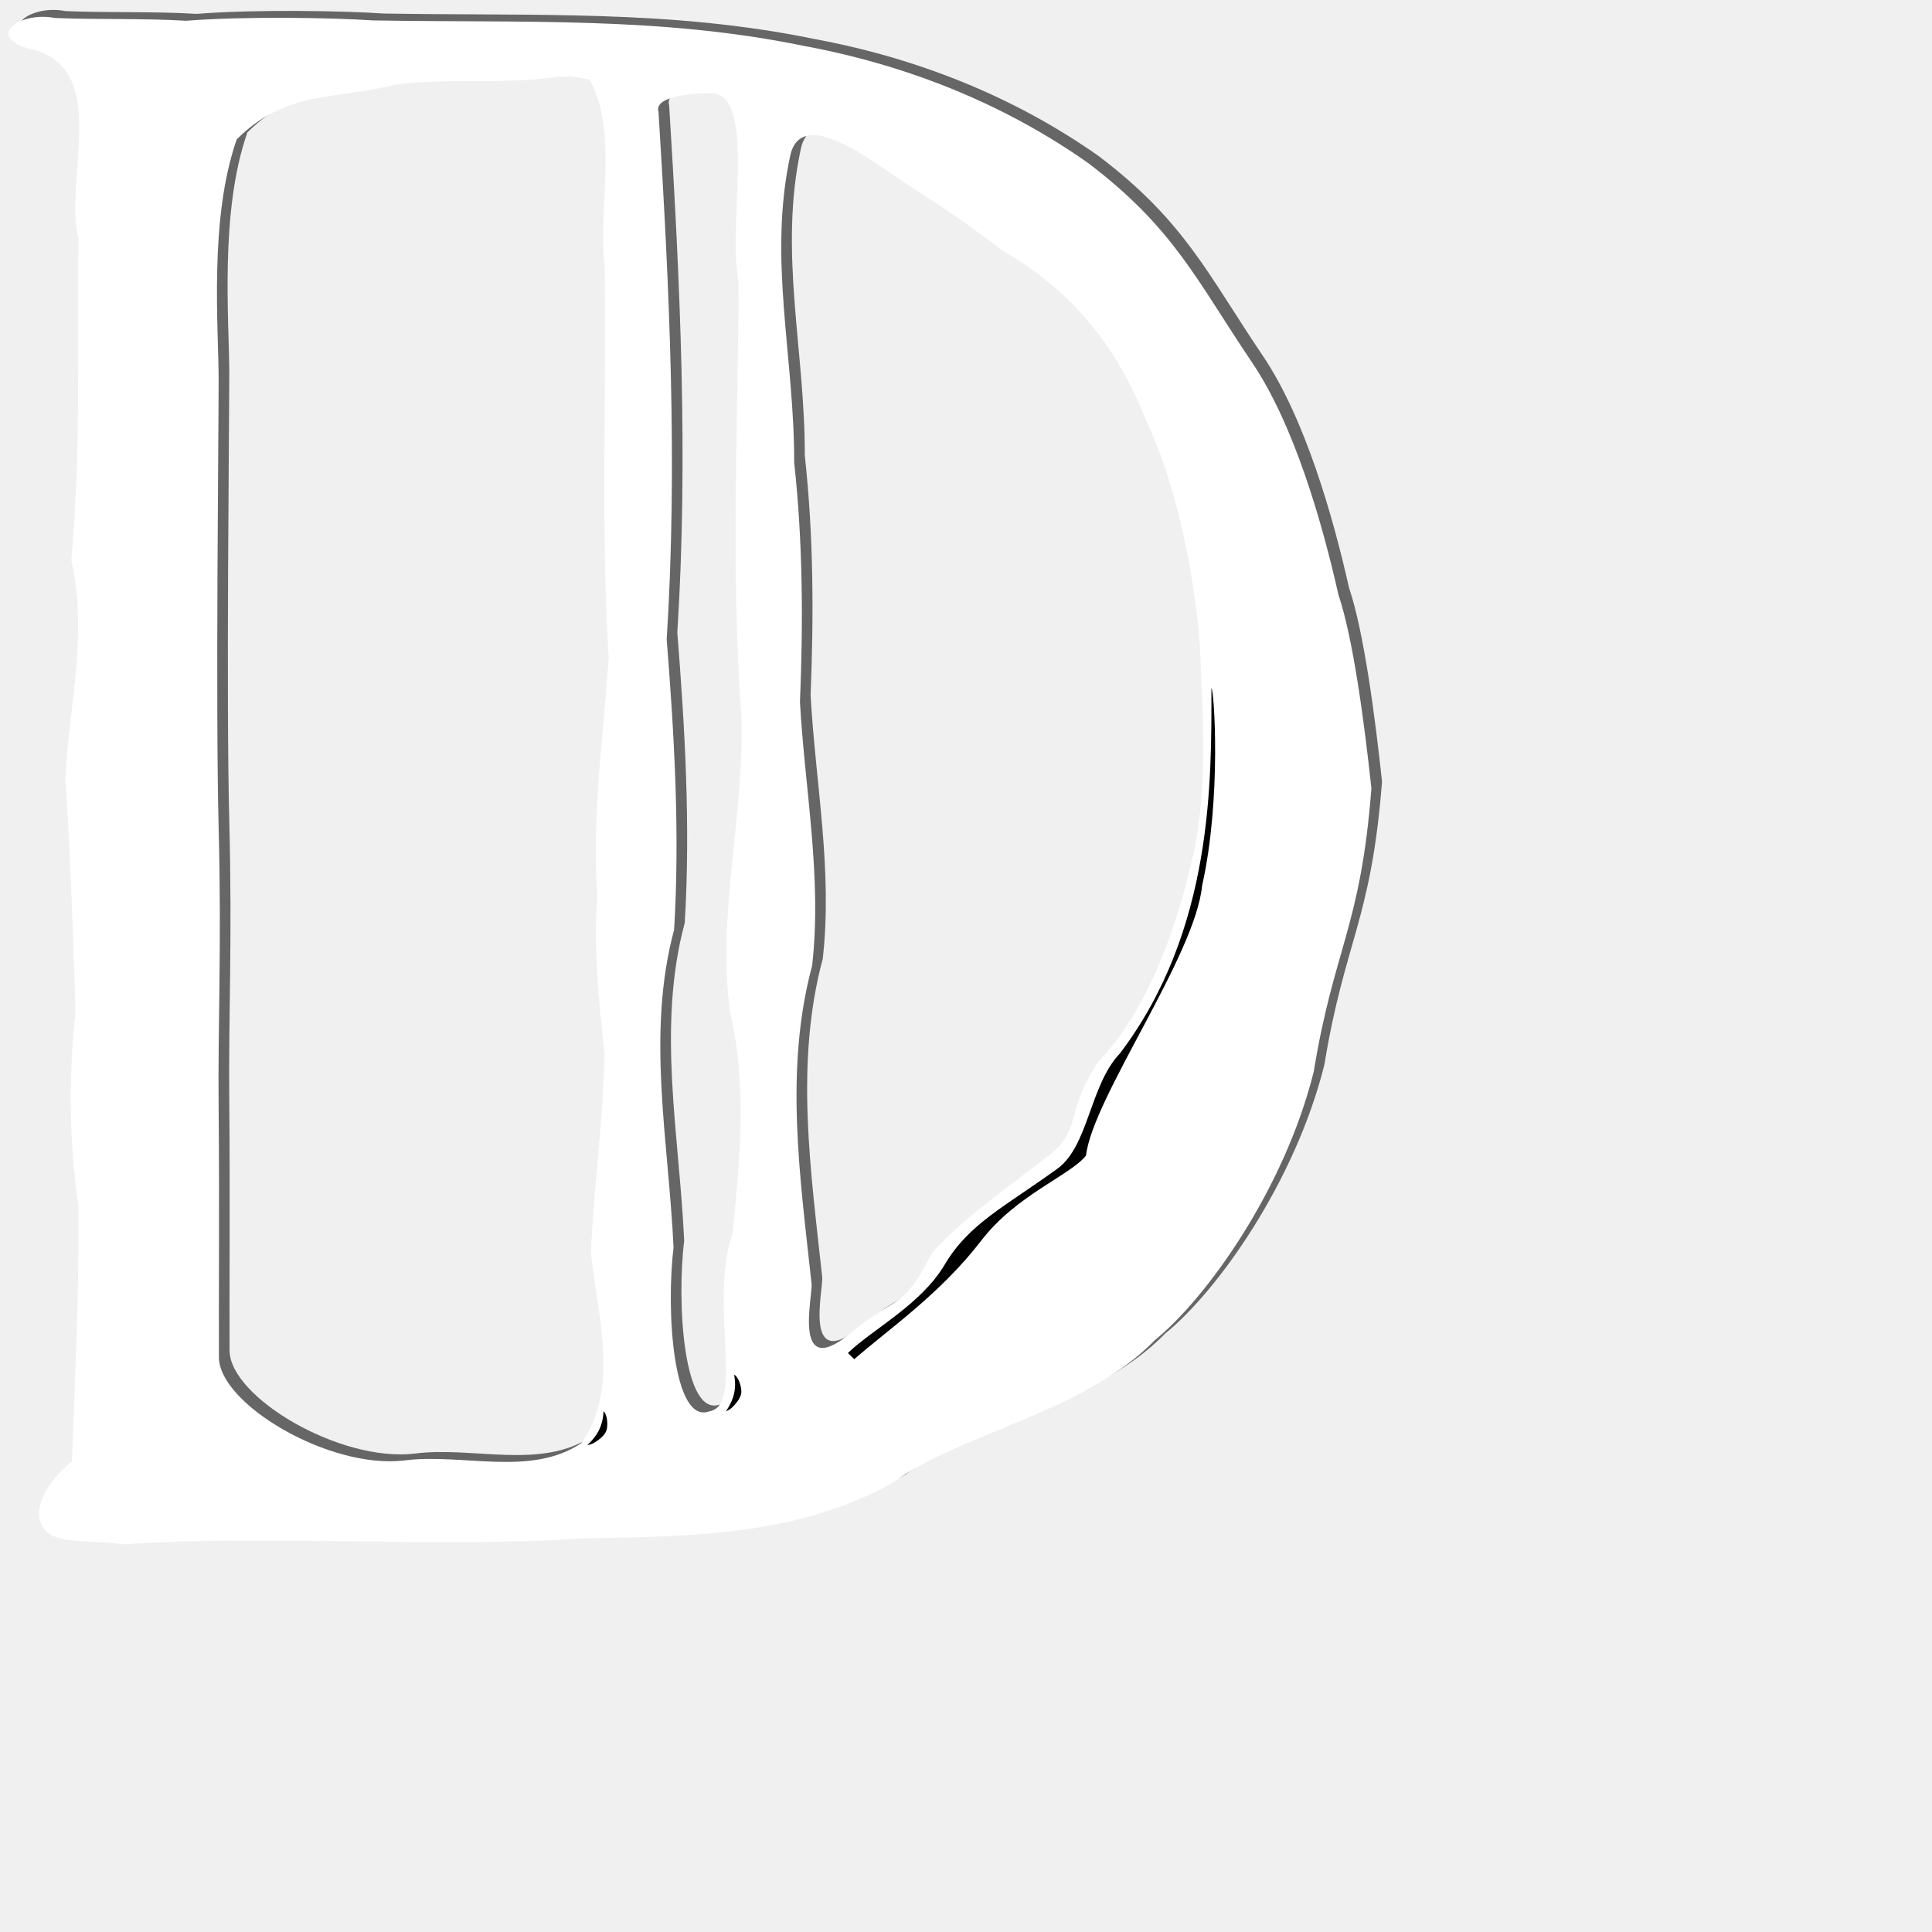
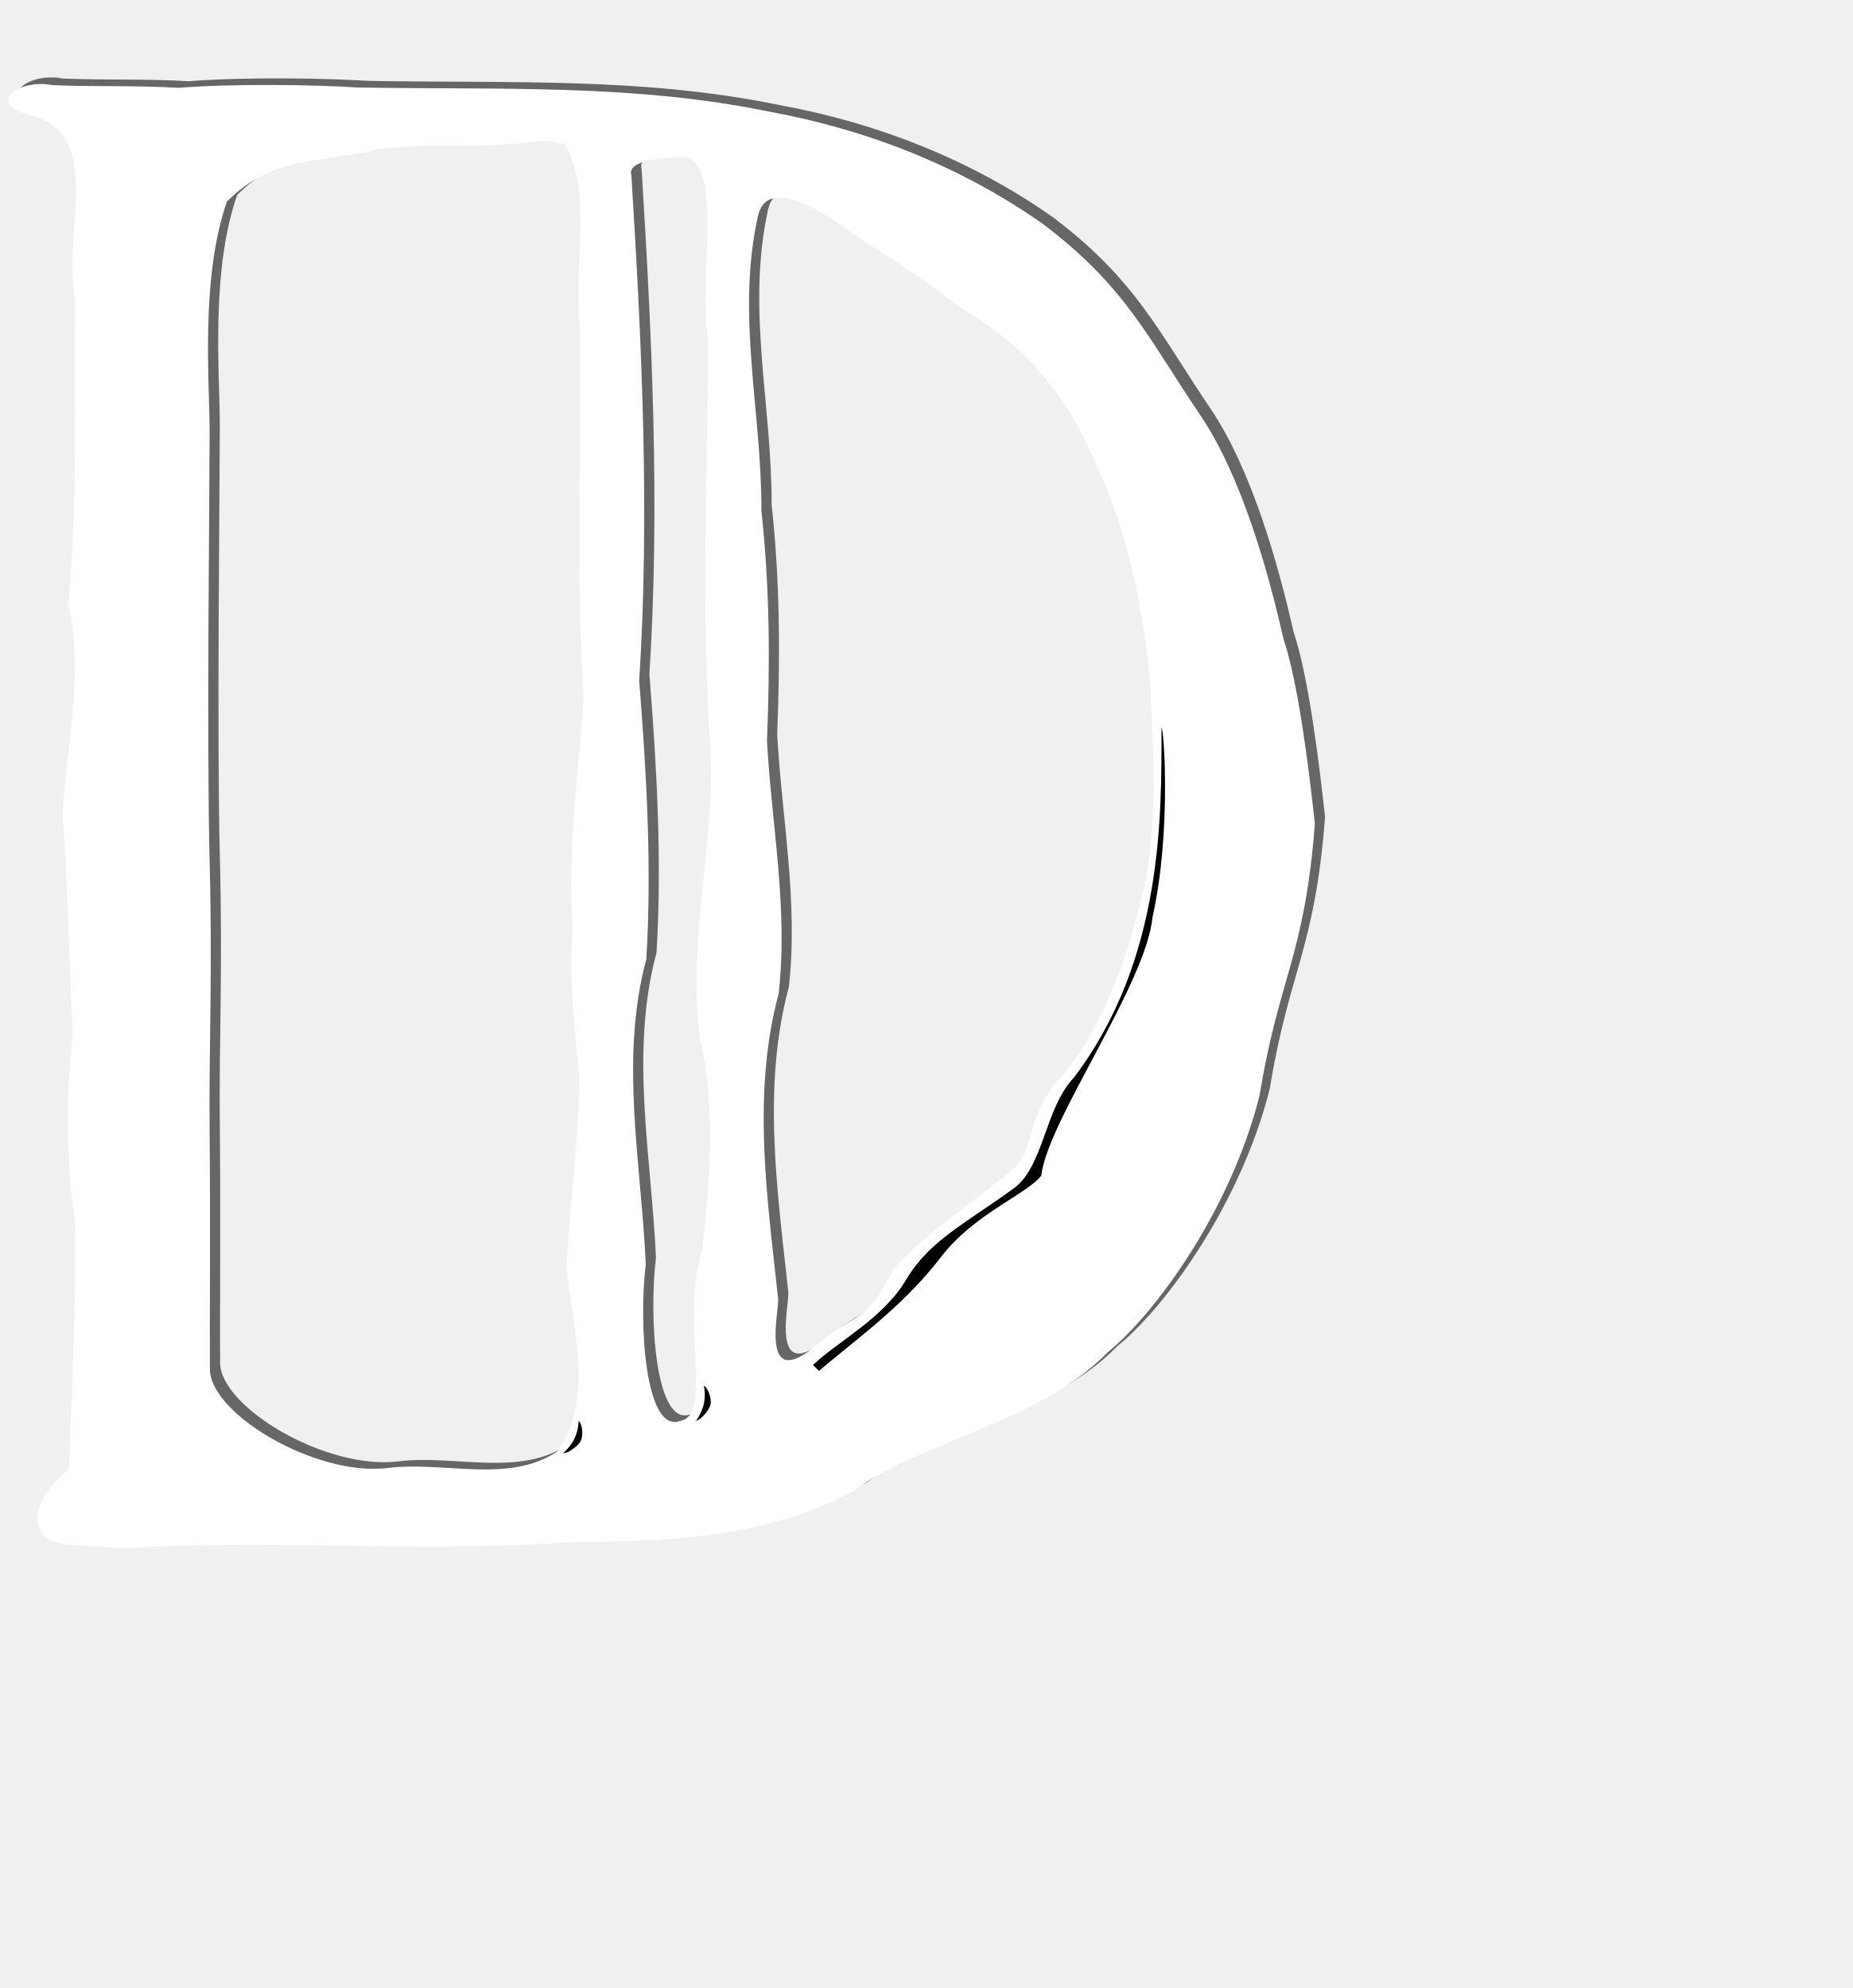
- <svg xmlns="http://www.w3.org/2000/svg" version="1.0" width="644pt" height="644pt" viewBox="0 0 644 644" preserveAspectRatio="xMidYMid meet" id="svg871">
+ <svg xmlns="http://www.w3.org/2000/svg" version="1.0" width="600pt" height="644pt" viewBox="0 0 644 644" preserveAspectRatio="xMidYMid meet" id="svg871">
  <defs id="defs875" />
  <g id="layer1" style="display:none">
    <g style="fill:#ff0000;stroke:none" transform="matrix(0.1,0,0,-0.1,600.0431,669.0941)" id="g862">
      <path d="m 1205,5801 c -153,-16 -186,-50 -87,-89 72,-28 147,-85 187,-140 l 30,-44 8,-591 c 6,-443 5,-615 -4,-682 -20,-154 -22,-273 -5,-395 24,-172 21,-271 -10,-361 -25,-72 -26,-79 -20,-259 3,-102 12,-261 21,-354 13,-138 14,-179 4,-220 -15,-65 -14,-104 8,-173 17,-53 17,-57 -5,-141 -27,-107 -27,-140 -1,-327 22,-157 22,-260 1,-850 l -7,-181 -48,-67 c -56,-79 -69,-127 -41,-158 49,-54 128,-65 329,-47 106,10 234,11 530,5 215,-4 467,-6 560,-2 94,3 312,10 485,15 173,5 357,15 409,21 198,23 348,75 669,234 125,61 271,126 324,144 243,81 548,365 749,697 85,142 119,226 129,318 5,46 26,140 49,212 51,165 71,244 121,489 23,116 53,230 70,272 34,81 38,146 15,212 -8,23 -21,95 -30,159 -9,64 -24,164 -35,222 -10,58 -26,158 -35,223 -19,142 -25,159 -75,213 -28,31 -44,61 -60,115 -31,107 -36,120 -114,274 -130,257 -313,507 -493,675 -115,107 -200,162 -336,220 -62,26 -143,63 -182,82 -38,20 -103,47 -143,62 -92,33 -398,108 -572,140 -304,56 -347,58 -1325,67 -500,4 -930,10 -955,12 -25,3 -76,2 -115,-2 z m 1608,-212 c 28,-7 47,-23 73,-59 55,-76 76,-76 210,1 36,20 46,21 67,12 14,-7 34,-27 44,-45 17,-30 18,-69 18,-483 0,-247 -4,-580 -9,-740 -6,-216 -5,-340 4,-485 21,-303 18,-524 -9,-730 -17,-126 -24,-228 -25,-365 -1,-188 -1,-191 27,-252 l 28,-63 -10,-282 c -7,-180 -16,-307 -26,-348 -21,-93 -19,-204 6,-307 25,-103 31,-277 10,-335 -7,-21 -26,-49 -43,-63 -28,-24 -36,-26 -82,-19 -76,11 -115,6 -176,-22 -60,-27 -156,-43 -266,-44 -95,0 -381,28 -474,46 -155,31 -266,106 -320,218 -56,115 -65,170 -63,386 1,107 5,953 10,1880 l 8,1685 27,47 c 31,51 76,87 216,172 224,135 287,157 538,185 87,10 164,19 169,20 6,0 27,-4 48,-10 z m 846,-138 c 58,-26 151,-65 206,-86 176,-66 265,-120 457,-278 62,-52 154,-121 204,-154 152,-102 205,-174 313,-429 33,-76 75,-168 94,-204 58,-108 90,-261 107,-509 6,-86 15,-210 20,-276 15,-177 13,-229 -15,-341 -13,-56 -31,-157 -39,-225 -20,-157 -35,-213 -90,-338 -57,-130 -87,-181 -146,-246 -29,-32 -56,-76 -69,-111 -95,-257 -100,-264 -232,-335 -87,-46 -115,-69 -205,-161 -81,-83 -112,-123 -134,-172 -51,-113 -177,-198 -310,-211 -87,-8 -112,-21 -139,-74 -23,-43 -78,-95 -127,-119 -53,-25 -85,-9 -106,53 -23,66 -22,126 2,227 26,107 25,194 -2,376 -28,190 -31,591 -4,682 32,109 38,190 32,420 -4,171 -10,249 -26,325 -24,113 -28,364 -10,600 5,78 7,404 3,810 -3,374 -3,701 1,727 9,62 38,98 78,98 17,0 79,-22 137,-49 z" id="path860" style="fill:#ff0000" />
    </g>
  </g>
  <g id="layer2" style="display:inline" />
  <g id="layer3" style="display:inline">
    <g id="g33" transform="translate(-708.5593,-82.63595)">
      <path id="path2226" d="m 730.361,86.334 c -12.097,-2.443 -24.608,7.13 -5.812,10.898 23.849,8.099 8.861,42.789 13.696,62.749 -0.379,35.696 0.858,71.44 -2.374,107.016 5.617,24.568 -0.76,48.366 -1.988,72.62 1.738,26.003 2.571,52.323 3.404,77.879 -2.328,21.248 -2.14,43.236 0.951,65.036 0.323,28.302 -1.159,56.585 -2.153,84.863 -8.71,7.245 -13.344,15.977 -9.713,21.992 3.61,5.98 15.429,4.092 26.729,5.745 51.384,-3.38 102.958,1.4 154.389,-2.038 35.422,-0.588 70.982,-0.858 102.755,-18.828 21.024,-15.781 63.592,-23.196 86.805,-47.209 17.106,-13.844 43.154,-50.157 52.969,-89.512 6.687,-41.078 15.655,-48.11 19.215,-94.401 -2.348,-21.918 -6.078,-50.067 -10.976,-64.507 -5.327,-23.695 -14.67,-56.571 -28.83,-77.518 -18.409,-27.233 -25.855,-44.62 -54.642,-66.458 -28.335,-19.966 -60.769,-32.742 -94.828,-39.044 -47.9,-9.842 -93.046,-7.589 -143.625,-8.477 -13.036,-0.897 -42.373,-1.443 -62.224,0.12 -14.572,-0.872 -29.21,-0.332 -43.749,-0.928 z m 178.23,20.481 c 9.569,17.316 2.896,42.089 5.052,62.289 0.649,43.479 -1.348,86.956 1.356,130.385 -1.774,26.571 -5.697,52.991 -3.794,79.721 -1.373,17.542 0.581,34.953 2.358,52.288 -0.294,22.332 -3.576,44.487 -4.477,66.678 2.187,20.46 9.693,45.183 -3.235,63.228 -16.941,11.36 -39.685,3.227 -59.092,5.764 -25.01,2.922 -61.584,-18.87 -61.681,-34.343 -0.097,-15.473 0.194,-53.344 -0.097,-82.796 -0.292,-29.452 1.045,-53.203 0,-93.81 -1.045,-40.607 0,-131.626 0,-149.16 0,-17.534 -3.282,-53.656 6.033,-80.277 16.524,-16.453 32.309,-13.02 53.342,-18.335 19.724,-2.178 33.805,0.166 53.833,-2.495 3.508,-0.522 6.965,0.338 10.401,0.863 z m 41.448,4.595 c 14.076,2.434 4.521,42.945 8.276,62.959 -0.196,47.975 -2.649,95.953 0.868,143.867 1.319,33.37 -8.289,66.57 -3.667,99.851 5.621,23.687 3.22,49.046 0.817,73.167 -8.109,23.401 4.111,57.506 -7.762,59.523 -12.167,4.571 -14.492,-33.88 -11.951,-54.514 -1.597,-35.195 -9.177,-71.221 0.186,-106.014 1.949,-32.253 0.073,-64.69 -2.472,-96.792 3.704,-58.531 0.9,-117.311 -2.724,-175.795 -1.734,-5.537 12.551,-6.304 18.429,-6.252 z m 61.456,28.412 c 13.427,8.881 18.949,11.949 34.824,24.104 20.865,11.969 37.124,29.427 47.584,56.13 9.515,19.353 16.298,49.912 18.169,75.696 0.902,22.212 2.579,44.763 -1.677,66.976 -5.978,27.718 -15.928,54.322 -32.134,71.529 -10.887,15.7 -5.653,22.584 -15.868,30.671 -14.331,11.346 -28.809,21.033 -39.495,32.863 -10.088,19.757 -11.628,13.971 -26.424,26.217 -20.667,17.693 -13.397,-11.541 -13.85,-15.754 -3.772,-35.029 -9.177,-71.221 0.186,-106.014 3.351,-29.431 -2.423,-58.623 -4.052,-87.872 1.082,-26.703 0.986,-53.29 -1.935,-79.904 0.106,-35.13 -8.871,-67.981 -1.195,-102.76 4.097,-16.007 27.956,2.886 35.867,8.119 z" style="display:inline;opacity:1;vector-effect:none;fill:#666666;fill-opacity:1;stroke:none;stroke-width:0.1;stroke-linecap:butt;stroke-linejoin:miter;stroke-miterlimit:4;stroke-dasharray:none;stroke-dashoffset:0;stroke-opacity:1" />
      <path style="display:inline;opacity:1;vector-effect:none;fill:#ffffff;fill-opacity:1;stroke:none;stroke-width:0.1;stroke-linecap:butt;stroke-linejoin:miter;stroke-miterlimit:4;stroke-dasharray:none;stroke-dashoffset:0;stroke-opacity:1" d="m 726.818,88.632 c -12.097,-2.443 -24.608,7.13 -5.812,10.898 23.849,8.099 8.861,42.789 13.696,62.749 -0.379,35.696 0.858,71.44 -2.374,107.016 5.617,24.568 -0.76,48.366 -1.988,72.62 1.738,26.003 2.571,52.323 3.404,77.879 -2.328,21.248 -2.14,43.236 0.951,65.036 0.323,28.302 -1.159,56.585 -2.153,84.863 -8.71,7.245 -13.344,15.977 -9.713,21.992 3.61,5.98 15.429,4.092 26.729,5.745 51.384,-3.38 102.958,1.4 154.389,-2.038 35.422,-0.588 70.982,-0.858 102.755,-18.828 21.024,-15.781 63.592,-23.196 86.805,-47.209 17.106,-13.844 43.154,-50.157 52.969,-89.512 6.687,-41.078 15.655,-48.11 19.215,-94.401 -2.348,-21.918 -6.078,-50.067 -10.976,-64.507 -5.327,-23.695 -14.67,-56.571 -28.83,-77.518 -18.409,-27.233 -25.855,-44.62 -54.642,-66.458 -28.335,-19.966 -60.769,-32.742 -94.828,-39.044 -47.9,-9.842 -93.046,-7.589 -143.625,-8.477 -13.036,-0.897 -42.373,-1.443 -62.224,0.12 -14.572,-0.872 -29.21,-0.332 -43.749,-0.928 z m 178.23,20.481 c 9.569,17.316 2.896,42.089 5.052,62.289 0.649,43.479 -1.348,86.956 1.356,130.385 -1.774,26.571 -5.697,52.991 -3.794,79.721 -1.373,17.542 0.581,34.953 2.358,52.288 -0.294,22.332 -3.576,44.487 -4.477,66.678 2.187,20.46 9.693,45.183 -3.235,63.228 -16.941,11.36 -39.685,3.227 -59.092,5.764 -25.01,2.922 -61.584,-18.87 -61.681,-34.343 -0.097,-15.473 0.194,-53.344 -0.097,-82.796 -0.292,-29.452 1.045,-53.203 0,-93.81 -1.045,-40.607 0,-131.626 0,-149.16 0,-17.534 -3.282,-53.656 6.033,-80.277 16.524,-16.453 32.309,-13.02 53.342,-18.335 19.724,-2.178 33.805,0.166 53.833,-2.495 3.508,-0.522 6.965,0.338 10.401,0.863 z m 41.448,4.595 c 14.076,2.434 4.521,42.945 8.276,62.959 -0.196,47.975 -2.649,95.953 0.868,143.867 1.319,33.37 -8.289,66.57 -3.667,99.851 5.621,23.687 3.22,49.046 0.817,73.167 -8.109,23.401 4.111,57.506 -7.762,59.523 -12.167,4.571 -14.492,-33.88 -11.951,-54.514 -1.597,-35.195 -9.177,-71.221 0.186,-106.014 1.949,-32.253 0.073,-64.69 -2.472,-96.792 3.704,-58.531 0.9,-117.311 -2.724,-175.795 -1.734,-5.537 12.551,-6.304 18.429,-6.252 z m 61.456,28.412 c 13.427,8.881 18.949,11.949 34.824,24.104 20.865,11.969 37.124,29.427 47.584,56.13 9.515,19.353 16.298,49.912 18.169,75.696 0.902,22.212 2.579,44.763 -1.677,66.976 -5.978,27.718 -15.928,54.322 -32.134,71.529 -10.887,15.7 -5.653,22.584 -15.868,30.671 -14.331,11.346 -28.809,21.033 -39.495,32.863 -10.088,19.757 -11.628,13.971 -26.424,26.217 -20.667,17.693 -13.397,-11.541 -13.85,-15.754 -3.772,-35.029 -9.177,-71.221 0.186,-106.014 3.351,-29.431 -2.423,-58.623 -4.052,-87.872 1.082,-26.703 0.986,-53.29 -1.935,-79.904 0.106,-35.13 -8.871,-67.981 -1.195,-102.76 4.097,-16.007 27.956,2.886 35.867,8.119 z" id="path867" />
      <path id="path2231" d="m 740.139,130.96 3.146,10.414 -0.842,43.19 2.047,44.494 -1.172,79.537 -0.442,57.253 -0.404,44.845 -3.546,-17.798 c -0.061,-14.849 0.124,-29.416 0.355,-43.867 0.089,-5.604 -1.99,-13.903 -1.899,-19.482 0.073,-4.457 2.319,-6.197 2.379,-10.65 0.182,-13.32 0.283,-26.641 0.143,-40.095 -0.044,-4.239 1.346,-7.919 1.343,-12.18 -0.002,-3.211 -2.663,-8.545 -2.664,-11.757 -0.01,-30.937 0.037,-61.916 0.161,-93.244 0.015,-3.722 1.588,-7.45 1.613,-11.187 0.039,-5.961 -0.544,-11.627 -0.506,-17.624 z" style="color:#ffffff;font-style:normal;font-variant:normal;font-weight:normal;font-stretch:normal;font-size:medium;line-height:normal;font-family:sans-serif;font-variant-ligatures:normal;font-variant-position:normal;font-variant-caps:normal;font-variant-numeric:normal;font-variant-alternates:normal;font-feature-settings:normal;text-indent:0;text-align:start;text-decoration:none;text-decoration-line:none;text-decoration-style:solid;text-decoration-color:#000000;letter-spacing:normal;word-spacing:normal;text-transform:none;writing-mode:lr-tb;direction:ltr;text-orientation:mixed;dominant-baseline:auto;baseline-shift:baseline;text-anchor:start;white-space:normal;shape-padding:0;clip-rule:nonzero;display:inline;overflow:visible;visibility:visible;opacity:1;isolation:auto;mix-blend-mode:normal;color-interpolation:sRGB;color-interpolation-filters:linearRGB;solid-color:#000000;solid-opacity:1;vector-effect:none;fill:#ffffff;fill-opacity:1;fill-rule:nonzero;stroke:none;stroke-width:0.75px;stroke-linecap:butt;stroke-linejoin:miter;stroke-miterlimit:4;stroke-dasharray:none;stroke-dashoffset:0;stroke-opacity:1;color-rendering:auto;image-rendering:auto;shape-rendering:auto;text-rendering:auto;enable-background:accumulate" />
      <path id="path2237" d="m 1112.365,312.013 c 0.874,0.277 3.461,36.518 -3.099,65.822 -2.264,23.435 -36.438,70.626 -38.705,89.98 -5.215,6.622 -23.194,13.075 -34.907,28.337 -13.524,17.621 -30.546,29.286 -42.348,39.542 l -2.112,-2.058 c 8.38,-8.048 24.39,-16.133 32.312,-29.531 8.064,-13.637 20.233,-19.369 37.526,-31.908 10.416,-7.552 10.778,-27.91 20.863,-38.459 31.234,-41.229 30.484,-91.456 30.471,-121.724 z" style="display:inline;opacity:1;vector-effect:none;fill:#000000;fill-opacity:1;stroke:none;stroke-width:0.1;stroke-linecap:butt;stroke-linejoin:miter;stroke-miterlimit:4;stroke-dasharray:none;stroke-dashoffset:0;stroke-opacity:1" />
      <path id="path2275" d="m 903.051,564.886 c 1.539,-1.106 3.63,-3.352 4.727,-5.509 1.08,-2.125 1.485,-4.049 1.639,-6.962 1.802,0.706 2.253,4.427 1.773,6.681 -0.363,1.707 -1.864,3.067 -3.288,4.076 -1.4,0.99 -2.348,1.496 -4.85,1.714 -2e-5,1e-5 2e-5,-10e-6 2e-5,-10e-6 z" style="display:inline;fill:#000000;stroke:#ffffff;stroke-width:0.75px;stroke-linecap:butt;stroke-linejoin:miter;stroke-opacity:1" />
      <path style="display:inline;fill:#000000;stroke:#ffffff;stroke-width:0.75px;stroke-linecap:butt;stroke-linejoin:miter;stroke-opacity:1" d="m 949.417,553.886 c 1.252,-1.423 2.786,-4.081 3.371,-6.429 0.576,-2.313 0.539,-4.279 0.036,-7.152 1.915,0.284 3.188,3.81 3.226,6.113 0.029,1.745 -1.128,3.407 -2.291,4.709 -1.142,1.279 -1.952,1.985 -4.342,2.758 -10e-6,0 2e-5,-1e-5 2e-5,-1e-5 z" id="path2277" />
    </g>
  </g>
</svg>
